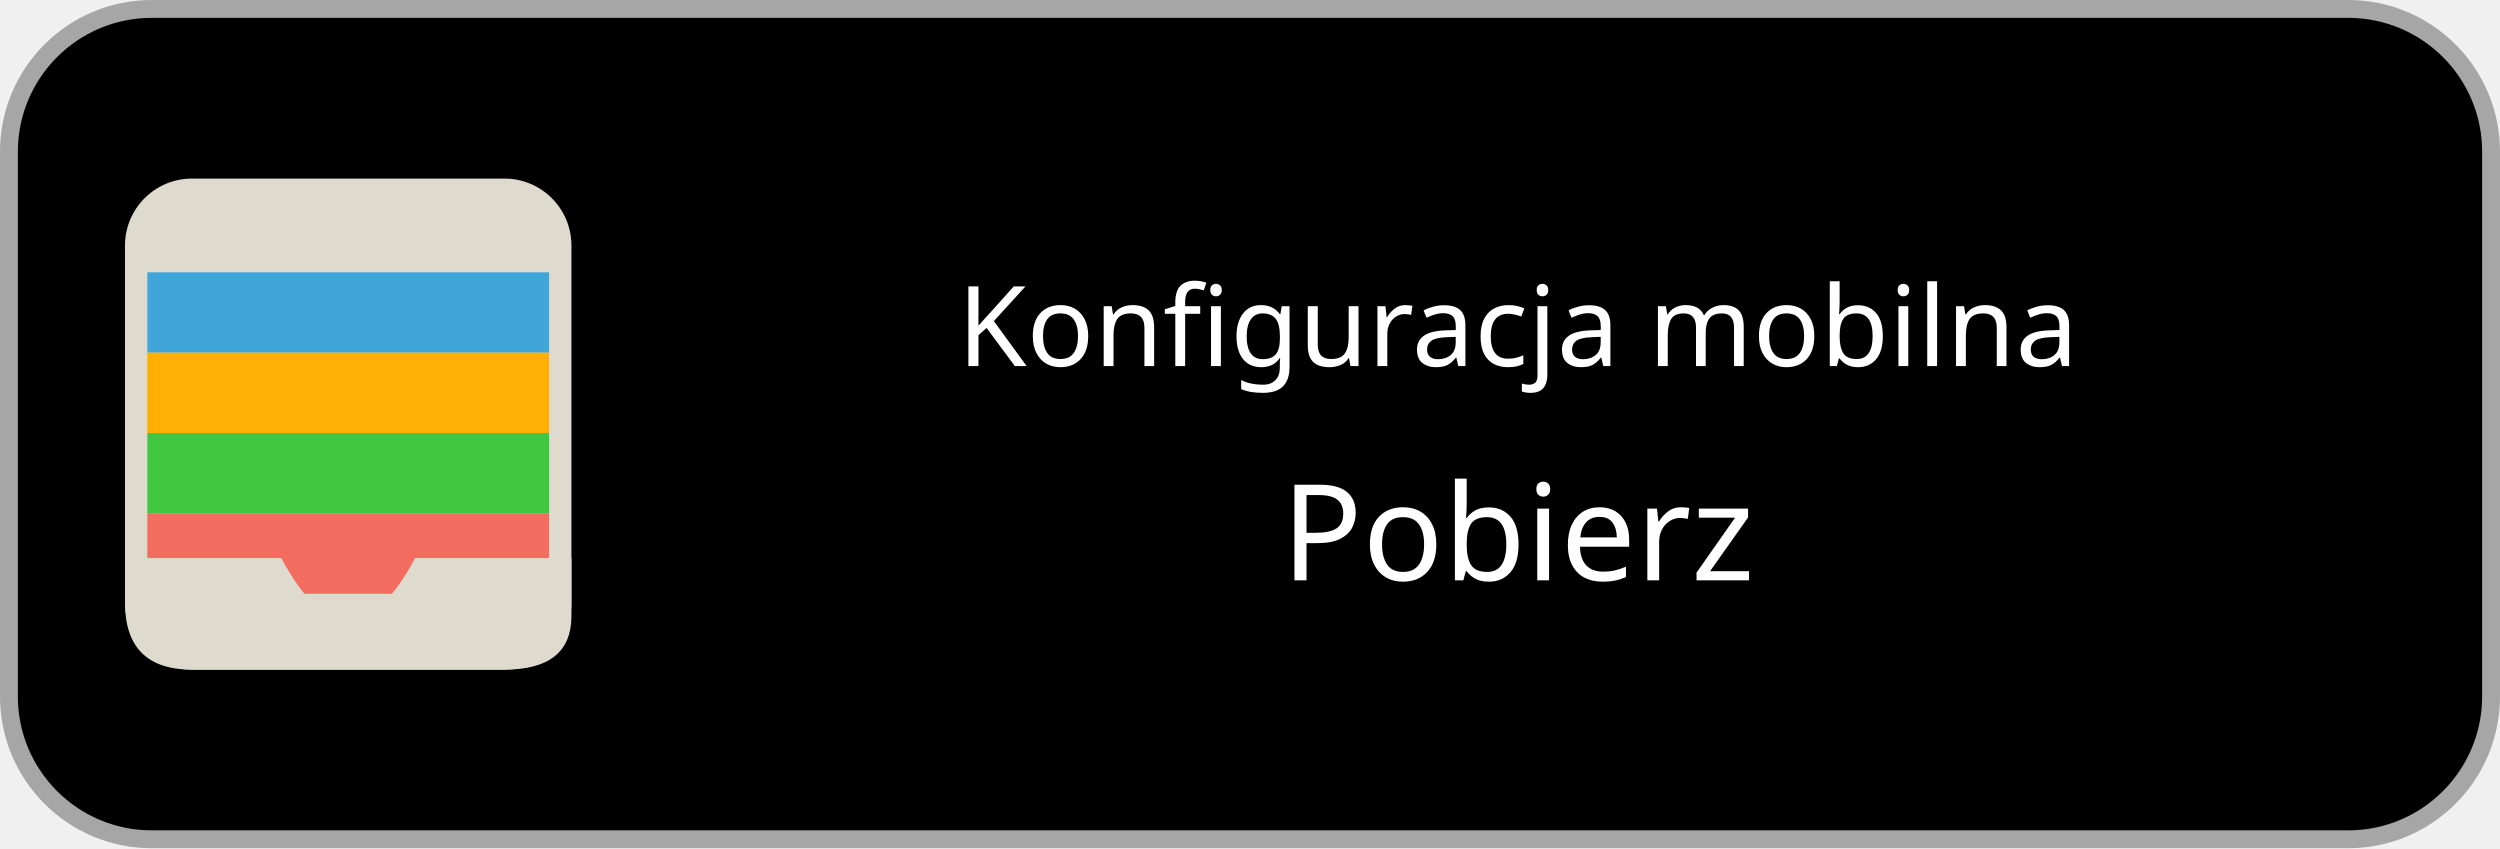
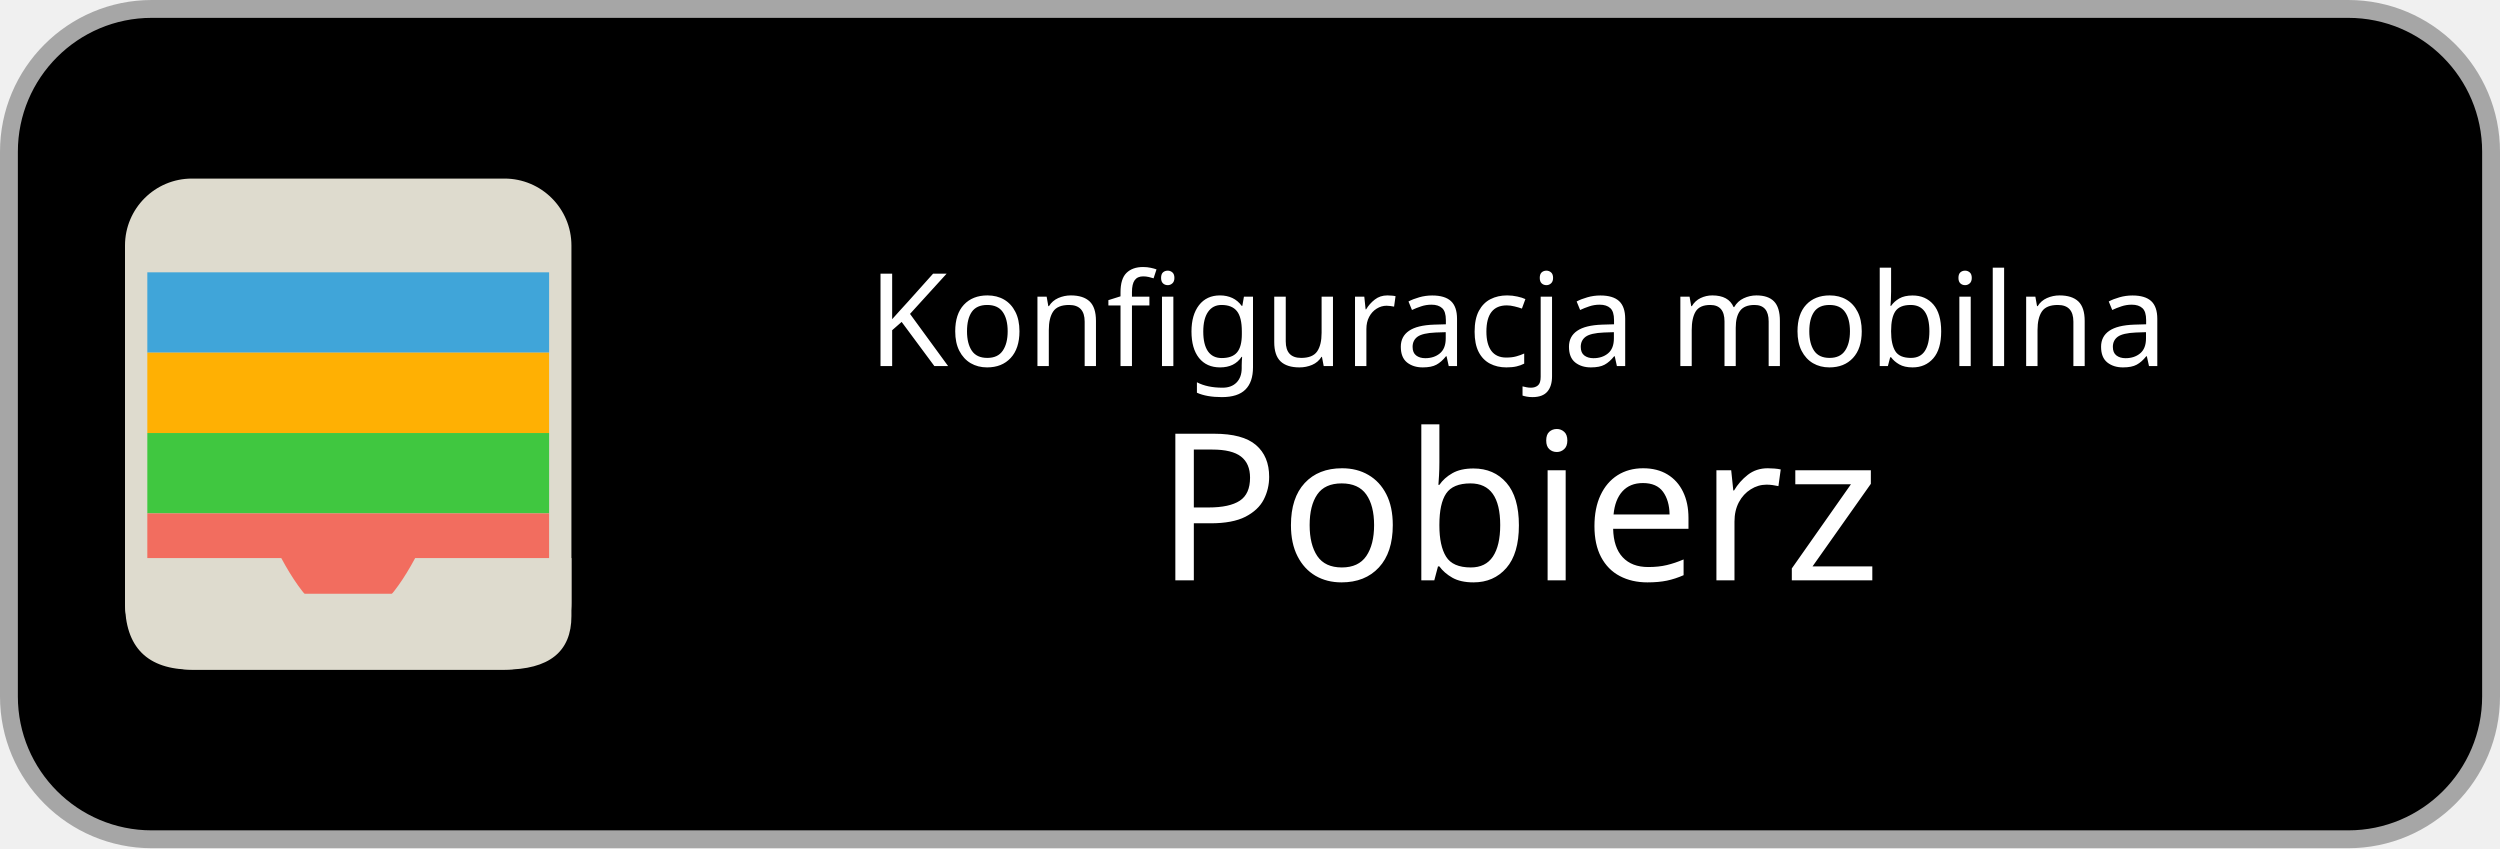
<svg xmlns="http://www.w3.org/2000/svg" width="560" height="190" viewBox="0 0 560 190">
  <rect x="2" y="2" width="556" height="186" rx="32" fill="black" stroke="#a6a6a6" stroke-width="4" />
  <g transform="translate(28 40)">
    <rect width="100" height="110" rx="15" fill="#dedbce" />
    <path d="M5 30h90" stroke="#40a5d9" stroke-width="18" />
    <path d="M5 48h90" stroke="#ffb003" stroke-width="18" />
    <path d="M5 66h90" stroke="#40c740" stroke-width="18" />
    <path d="M5 84h90" stroke="#f26d5f" stroke-width="18" />
    <path d="M0 85h35q15 28 30 0h35v13q0 12-15 12H15Q0 110 0 95" fill="#dedbce" />
  </g>
  <g fill="white" font-family="sans-serif" text-anchor="middle">
-     <text x="340" y="82" font-size="25" textLength="350" lengthAdjust="spacingAndGlyphs">Konfiguracja mobilna</text>
-     <text x="340" y="130" font-size="30" textLength="310" lengthAdjust="spacingAndGlyphs">Pobierz</text>
+     <text x="340" y="82" font-size="29">Konfiguracja mobilna</text>
+     <text x="340" y="130" font-size="46">Pobierz</text>
  </g>
</svg>
